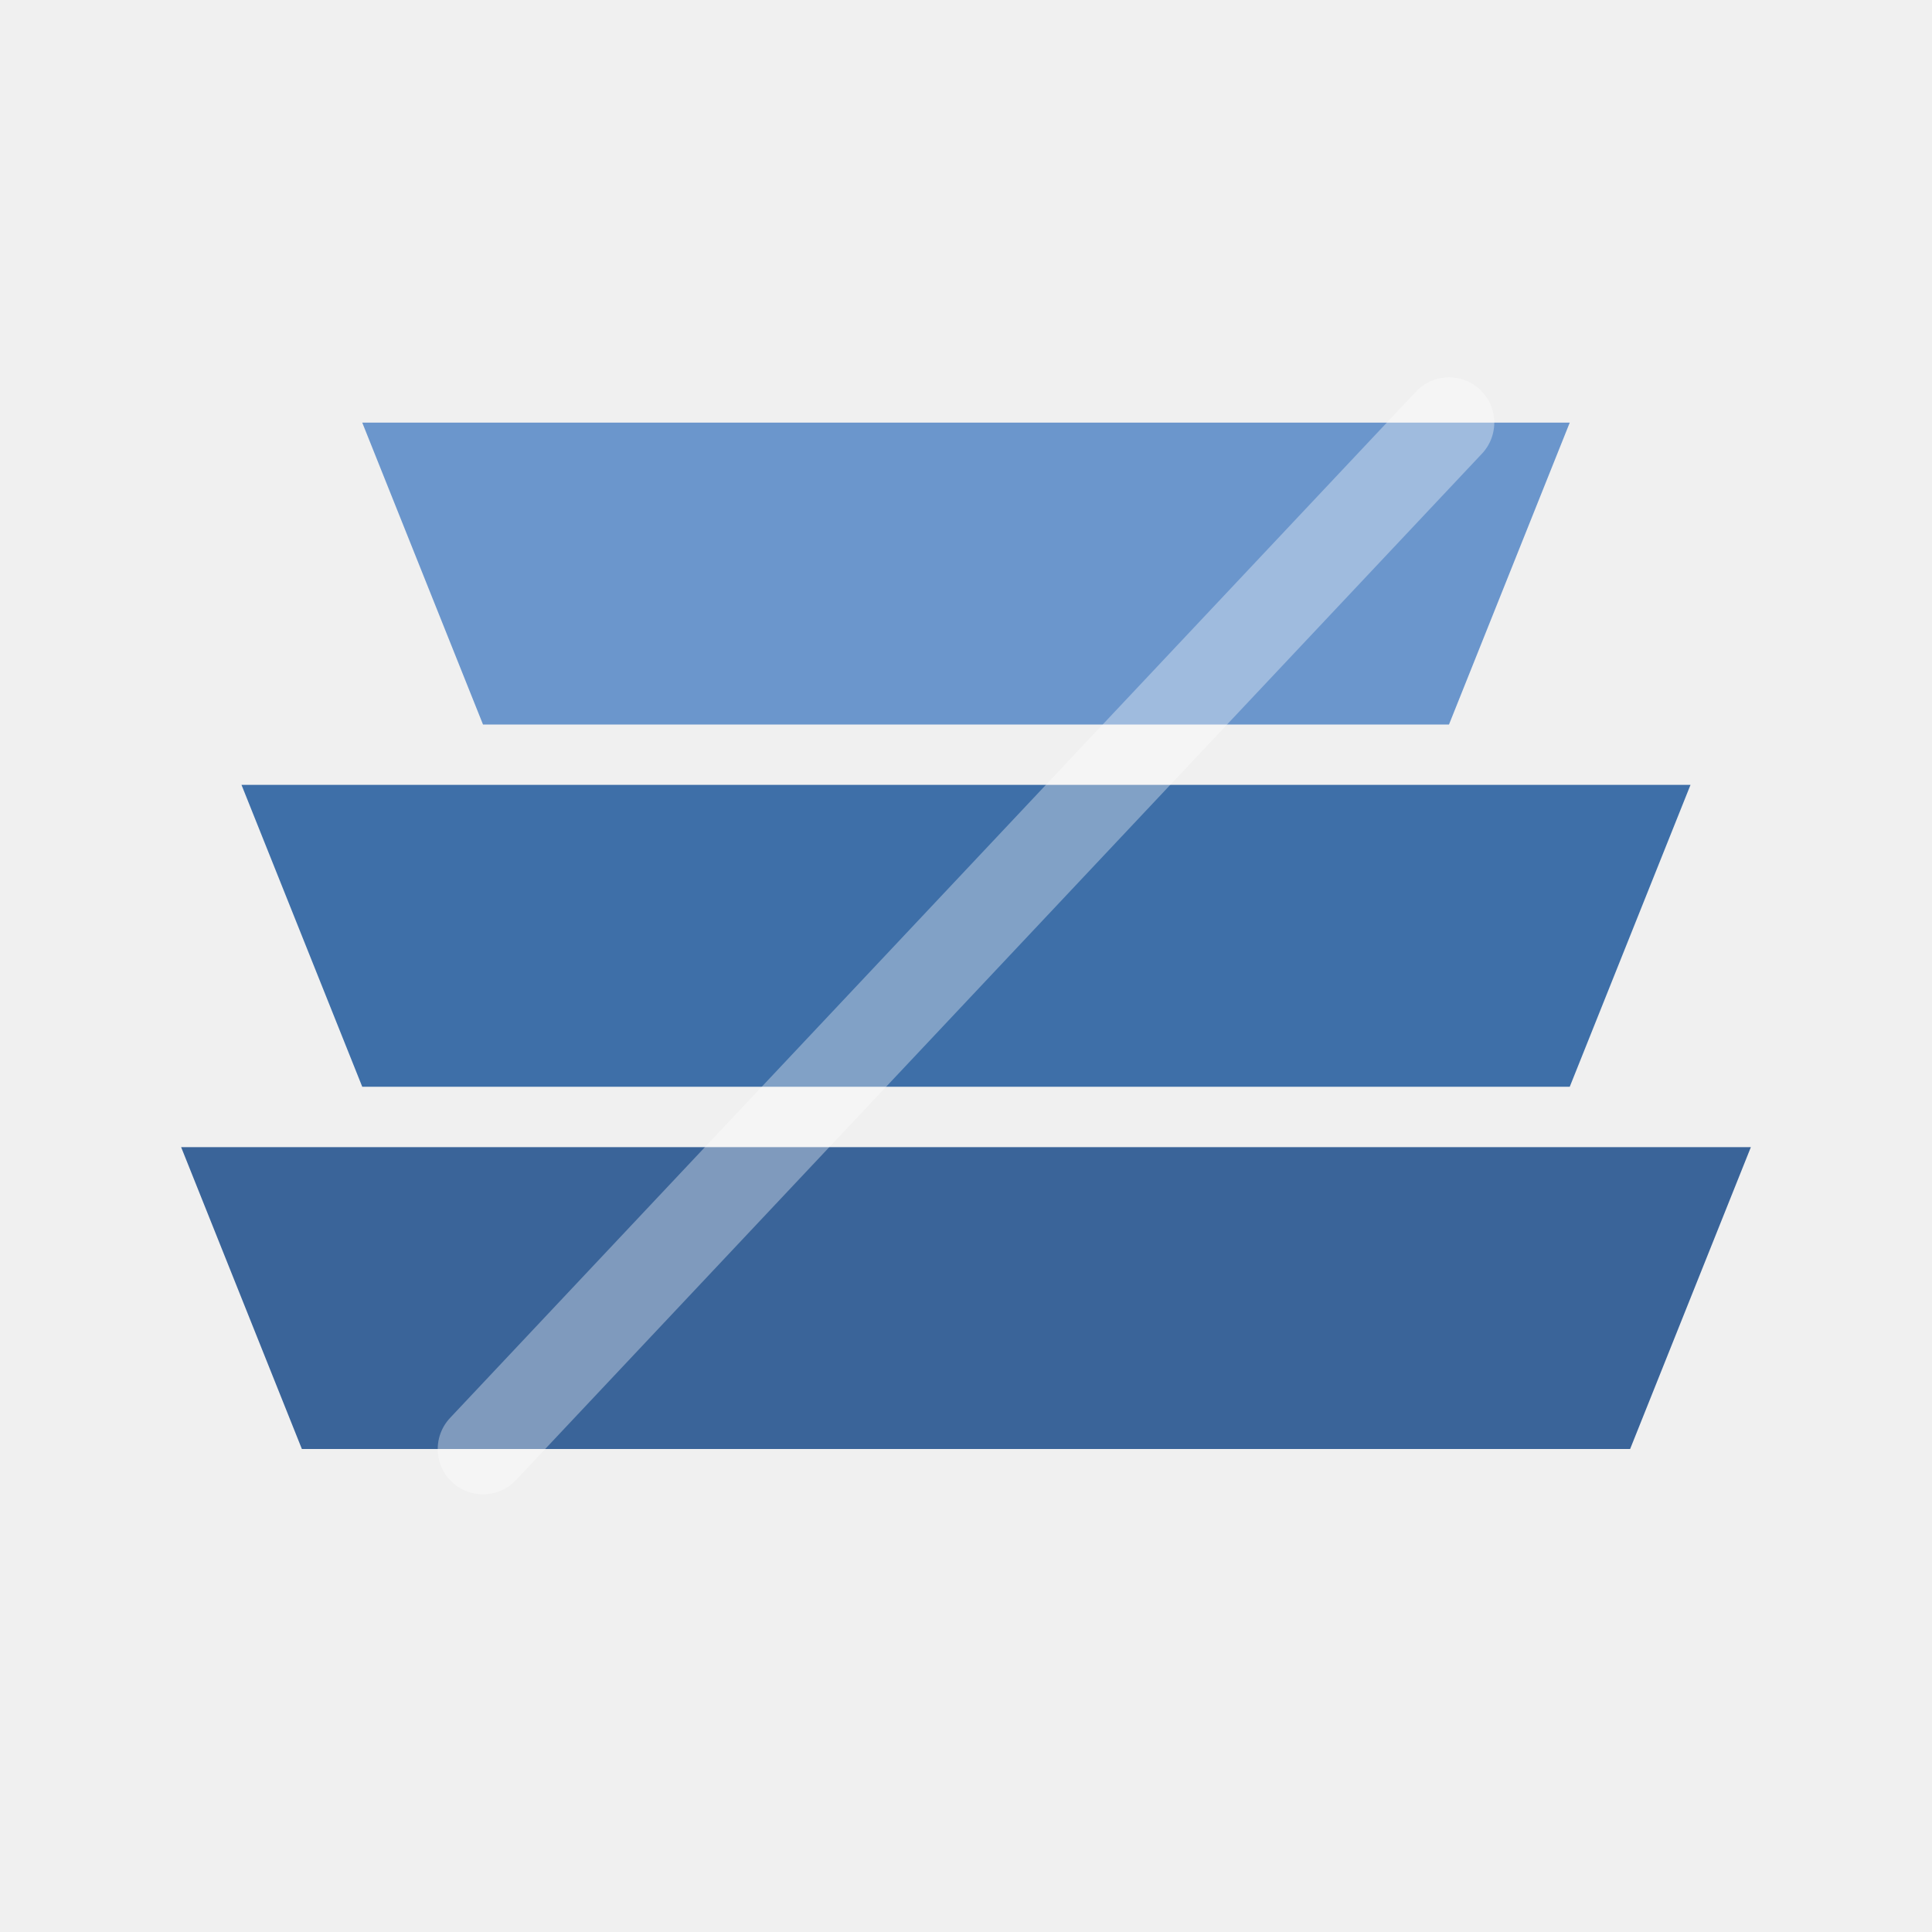
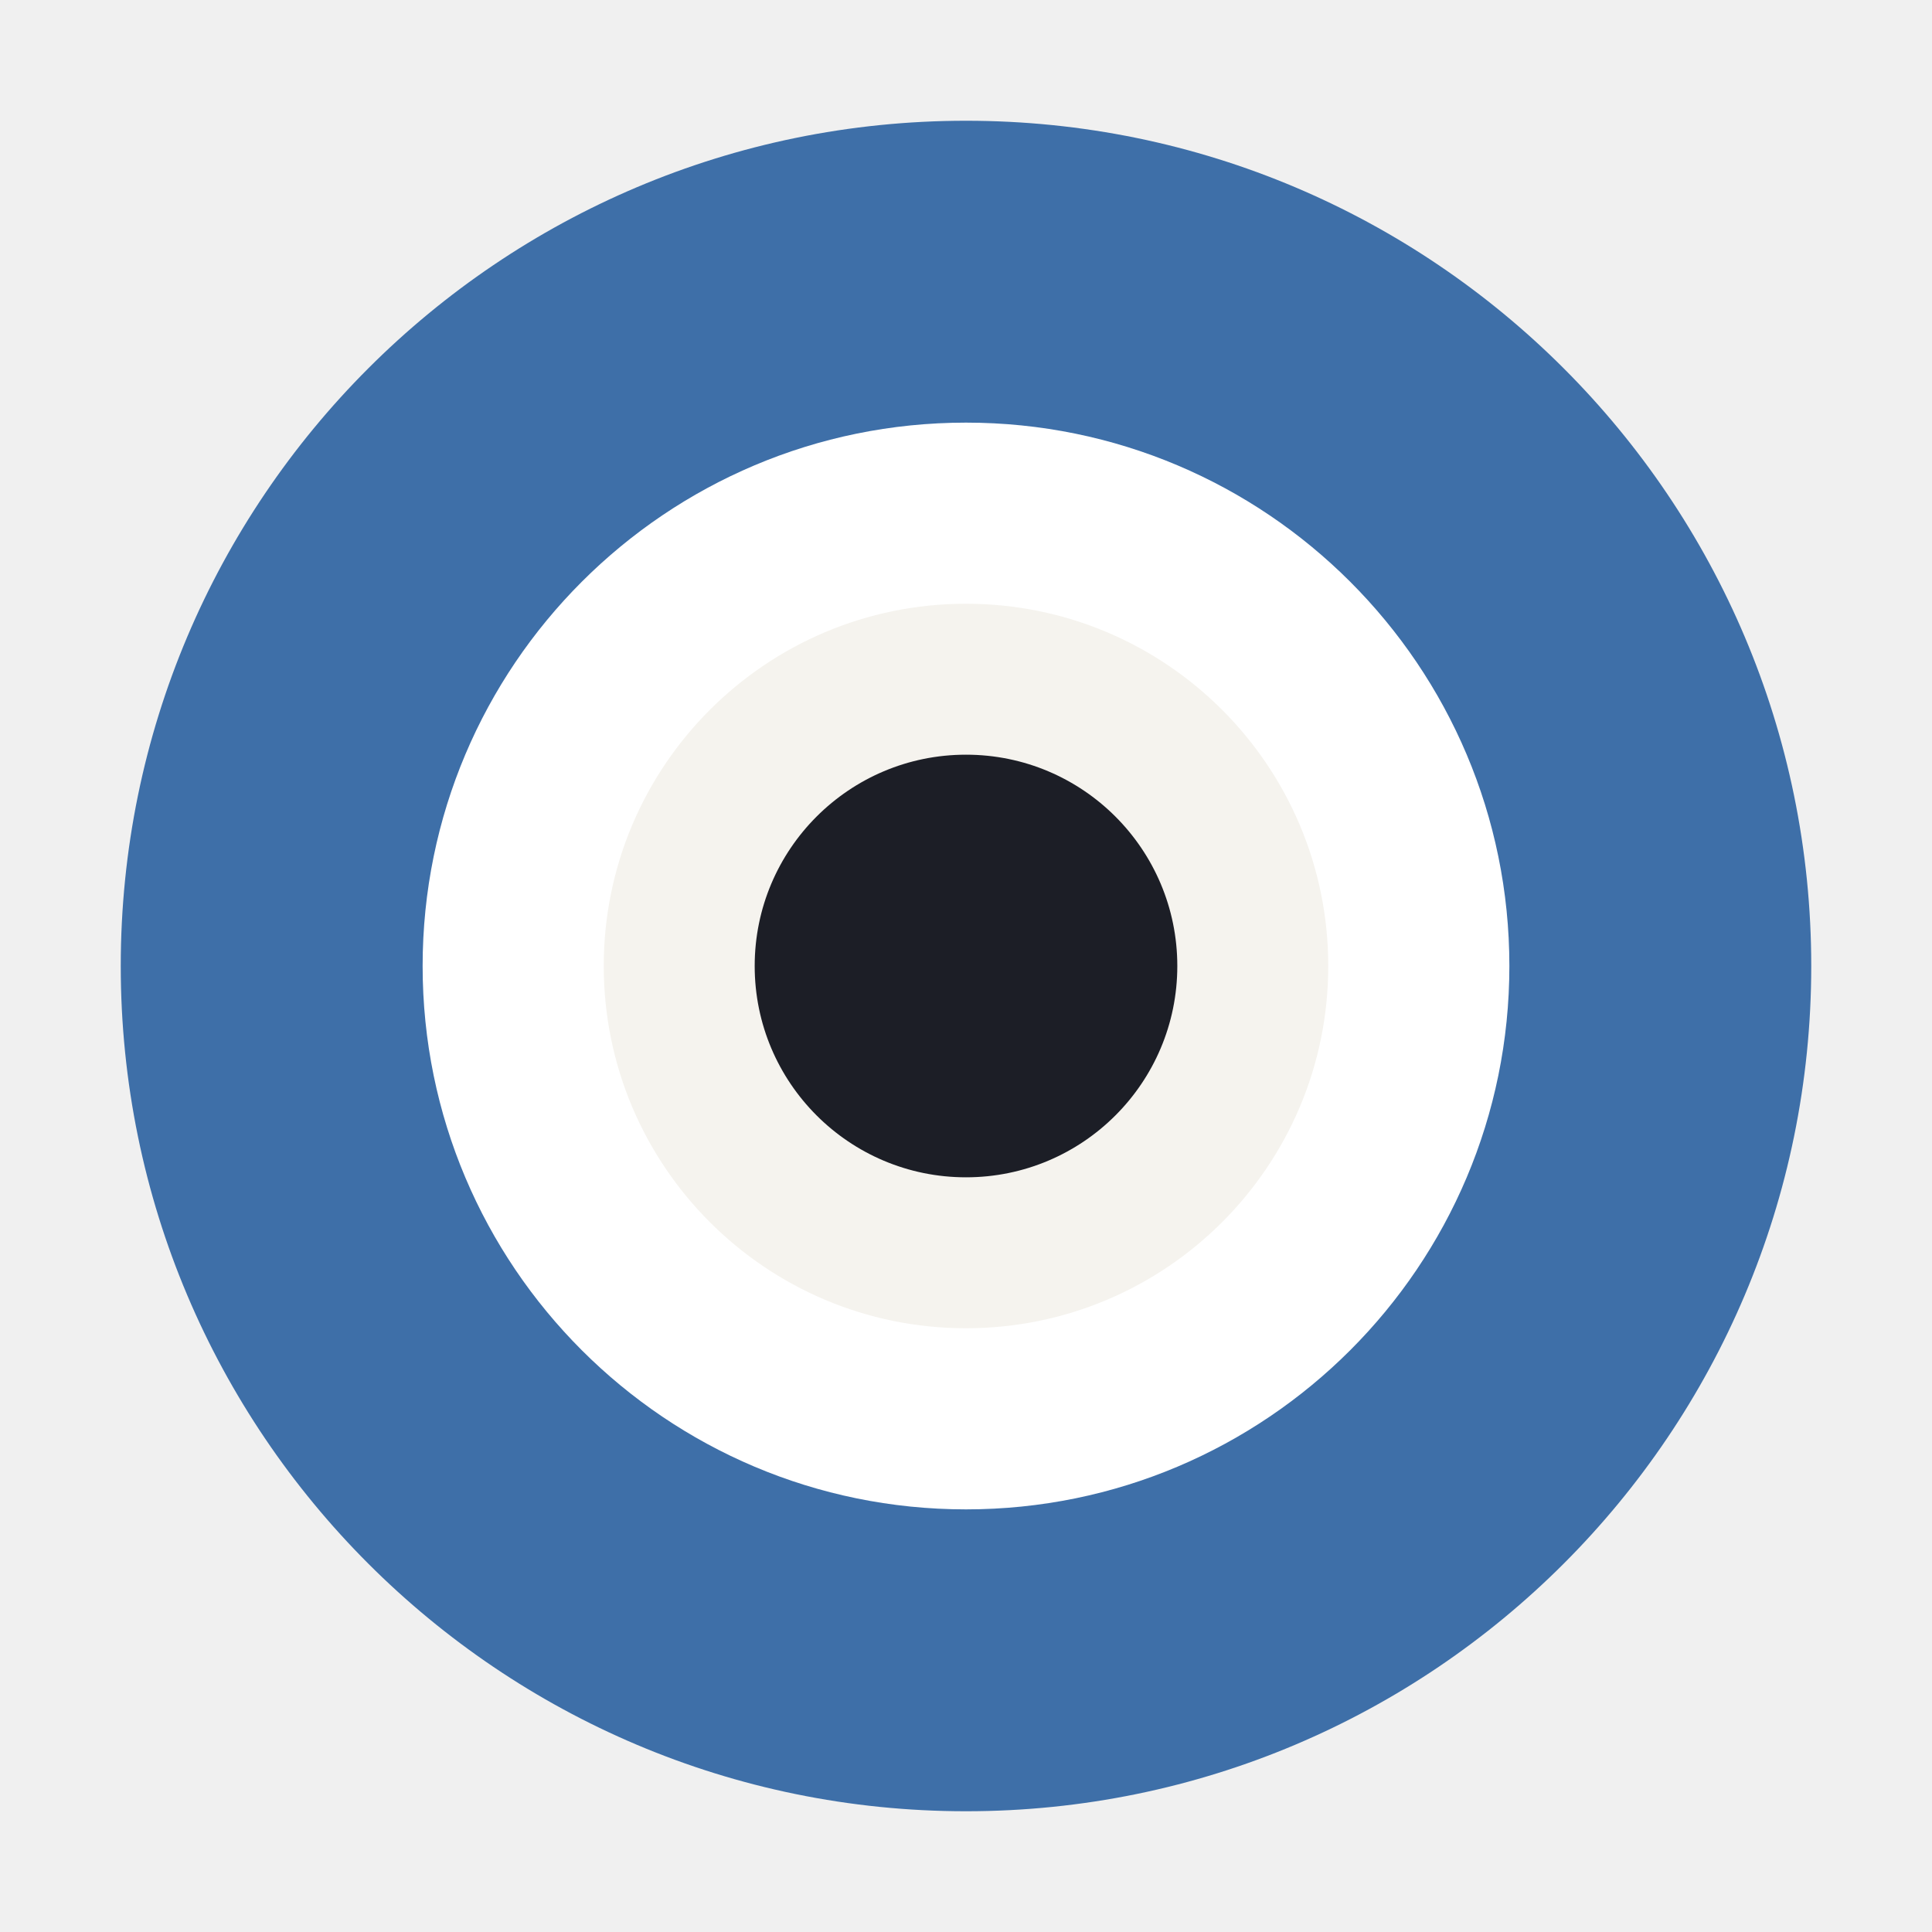
<svg xmlns="http://www.w3.org/2000/svg" viewBox="0 0 32 32">
-   <polygon points="6,7 26,7 24,12 8,12" fill="#6B96CC" />
-   <polygon points="4,13 28,13 26,18 6,18" fill="#3E6FA8" />
-   <polygon points="3,19 29,19 27,24 5,24" fill="#3A6499" />
-   <line x1="24" y1="7" x2="8" y2="24" stroke="white" stroke-opacity="0.35" stroke-width="1.5" stroke-linecap="round" />
+   <circle cx="16" cy="16" r="14" fill="#3E6FA8" />
+   <circle cx="16" cy="16" r="9" fill="#FFFFFF" />
+   <circle cx="16" cy="16" r="6" fill="#F5F3EE" />
+   <circle cx="16" cy="16" r="3.5" fill="#1C1E26" />
</svg>
